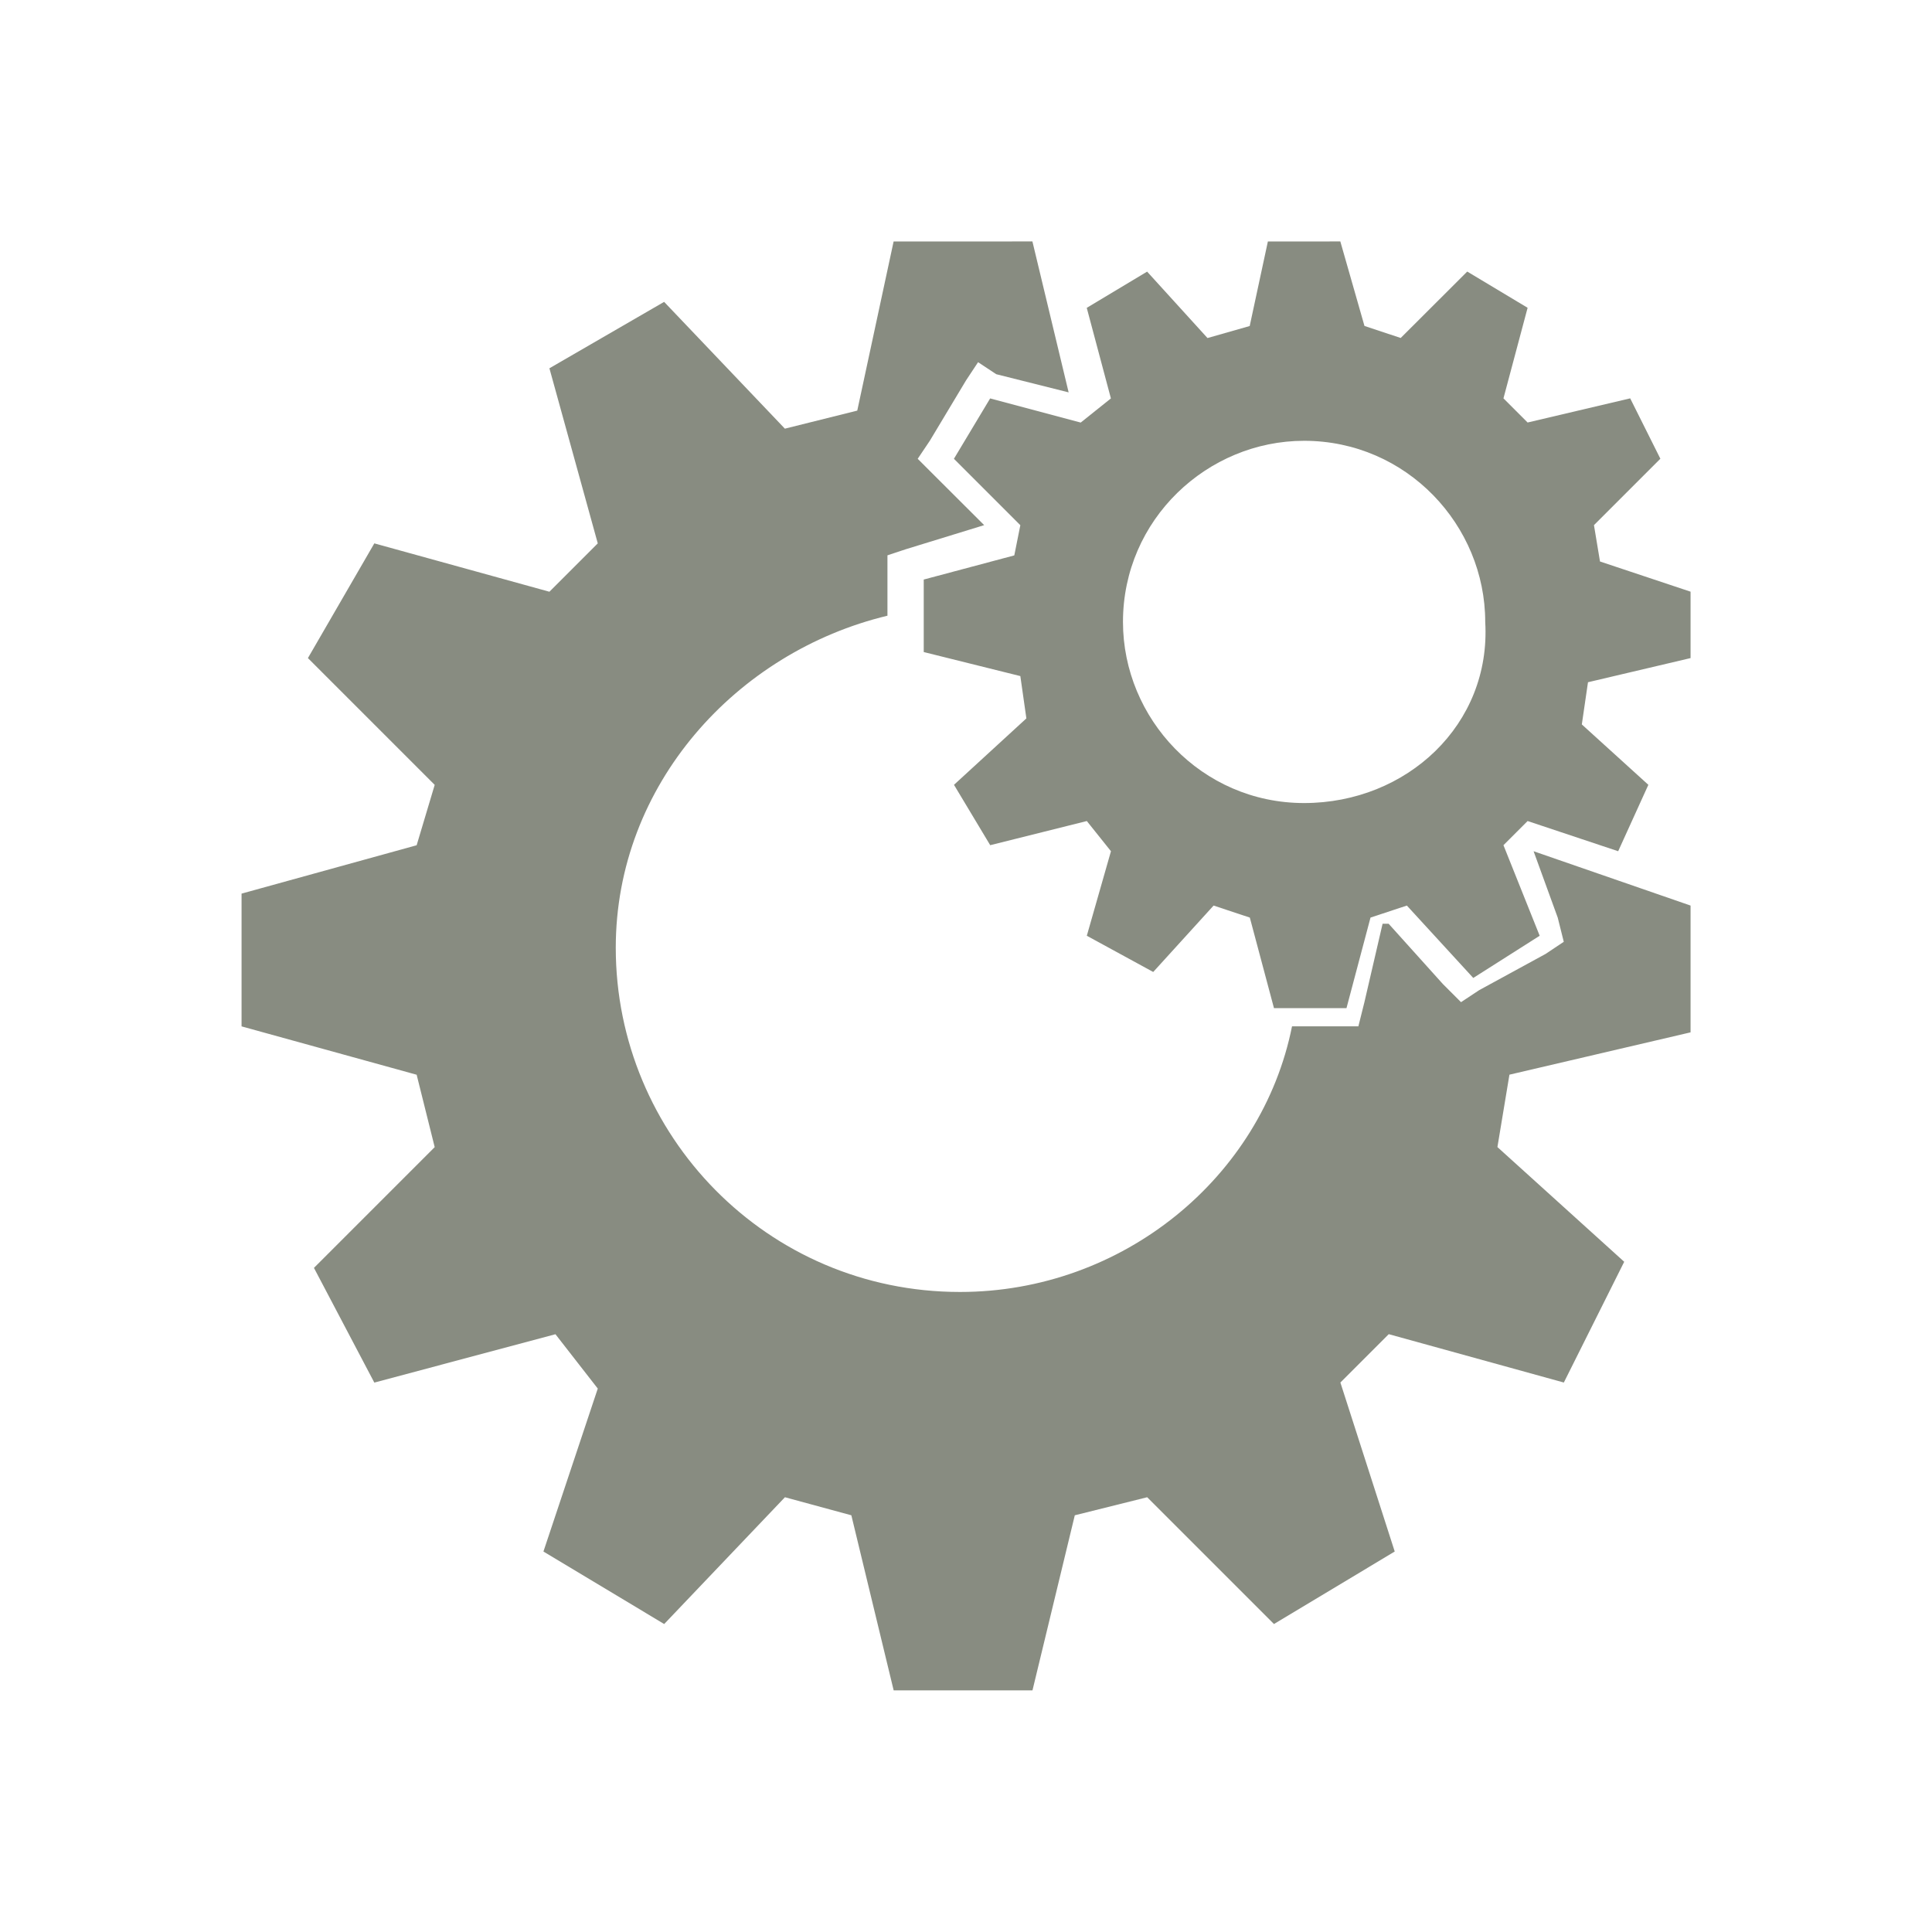
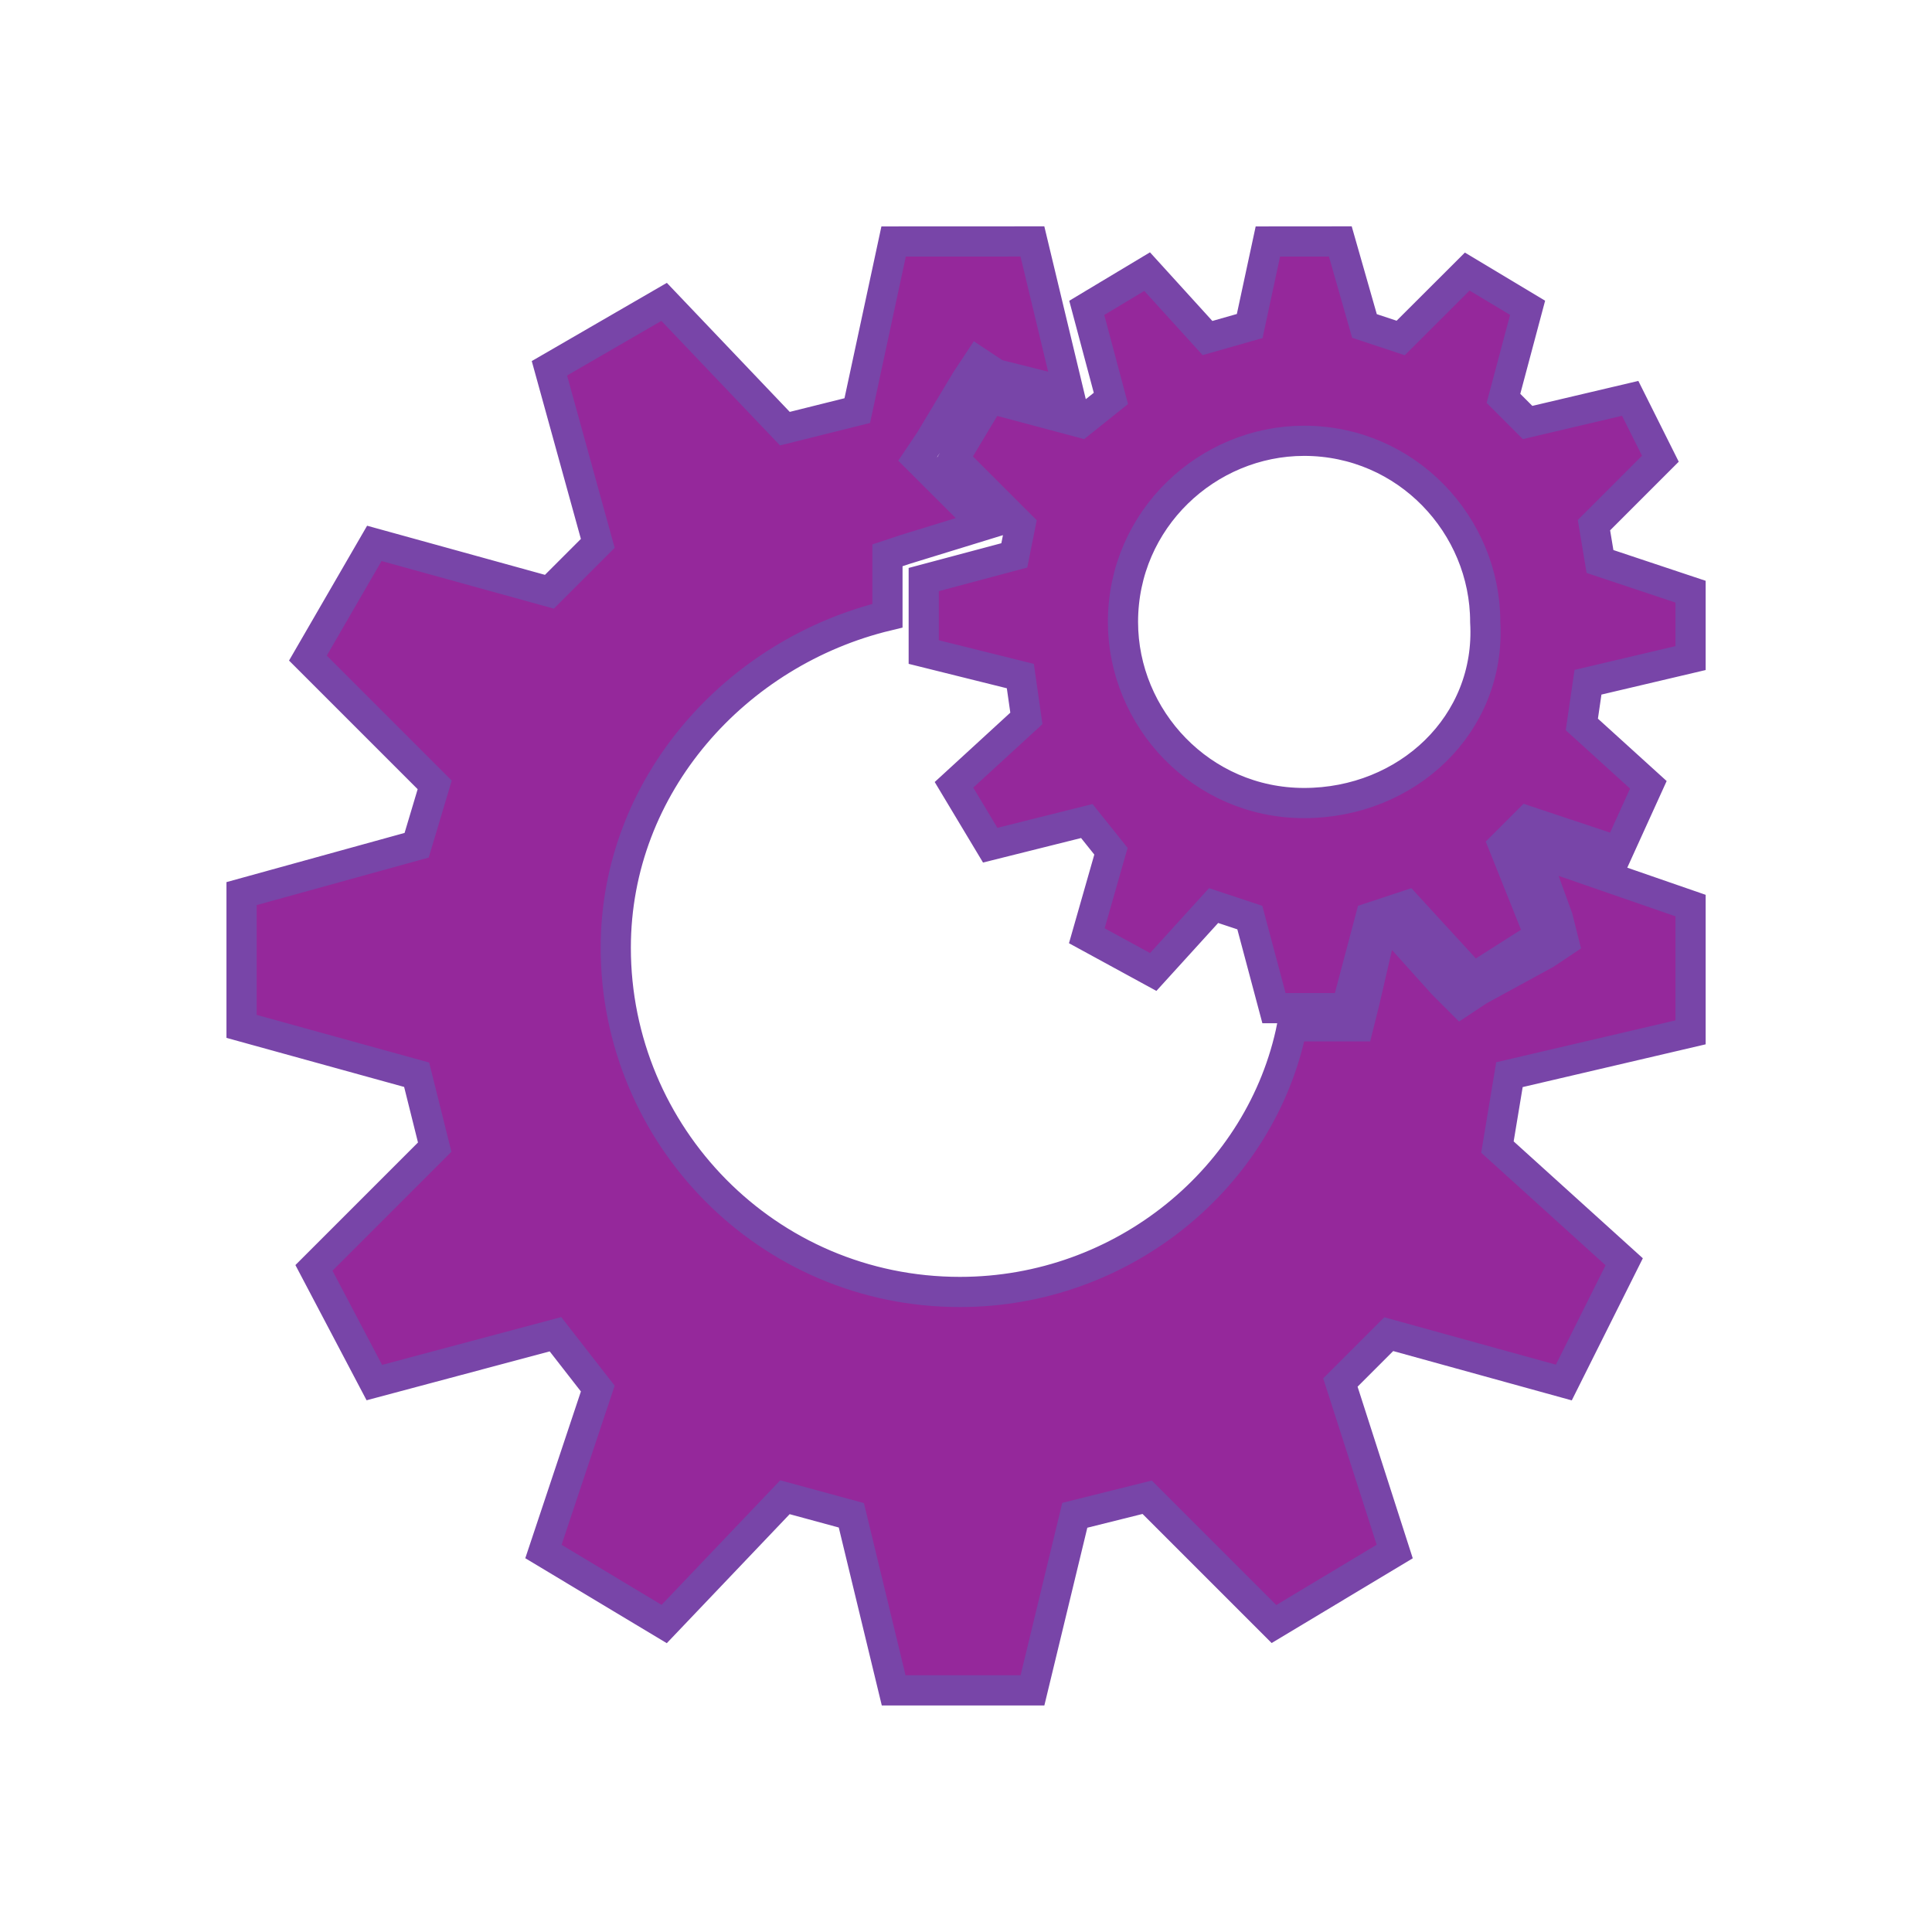
<svg xmlns="http://www.w3.org/2000/svg" viewBox="0,0,256,256" width="32px" height="32px" fill-rule="nonzero">
-   <g fill="#888c81" fill-rule="nonzero" stroke="none" stroke-width="1" stroke-linecap="butt" stroke-linejoin="miter" stroke-miterlimit="10" stroke-dasharray="" stroke-dashoffset="0" font-family="none" font-weight="none" font-size="none" text-anchor="none" style="mix-blend-mode: normal">
+   <g fill="#95289b" fill-rule="nonzero" stroke="rgb(120, 69, 168)" stroke-width="0.5" stroke-linecap="butt" stroke-linejoin="miter" stroke-miterlimit="10" stroke-dasharray="" stroke-dashoffset="0" font-family="none" font-weight="none" font-size="none" text-anchor="none" style="mix-blend-mode: normal">
    <g transform="scale(8,8)">
      <path d="M14.801,4l-0.602,2.801l-1.199,0.299l-2,-2.1l-1.9,1.1l0.801,2.9l-0.801,0.801l-2.9,-0.801l-1.1,1.9l2.1,2.1l-0.299,1l-2.9,0.801v2.199l2.9,0.801l0.299,1.199l-2,2l1,1.9l3,-0.801l0.701,0.9l-0.9,2.699l2,1.201l2,-2.1l1.1,0.299l0.701,2.9h2.299l0.701,-2.9l1.199,-0.299l2.1,2.1l2,-1.201l-0.9,-2.799l0.801,-0.801l2.9,0.801l1,-2l-2.1,-1.9l0.199,-1.199l3,-0.701v-2.1l-2.6,-0.9l0.4,1.1l0.1,0.4l-0.301,0.201l-1.1,0.6l-0.301,0.199l-0.299,-0.299l-0.9,-1h-0.1l-0.301,1.299l-0.1,0.4h-0.4h-0.699c-0.5,2.5 -2.8,4.4 -5.5,4.4c-3.2,0 -5.701,-2.601 -5.701,-5.701c0,-2.7 2,-4.9 4.5,-5.5v-0.699v-0.301l0.301,-0.1l1.301,-0.4l-0.9,-0.898l-0.201,-0.201l0.201,-0.299l0.6,-1l0.199,-0.301l0.301,0.199l1.199,0.301l-0.6,-2.5zM21,4l-0.301,1.4l-0.699,0.199l-1,-1.1l-1,0.6l0.4,1.5l-0.5,0.4l-1.5,-0.4l-0.6,1l1.1,1.1l-0.1,0.5l-1.5,0.4v1.201l1.6,0.398l0.1,0.701l-1.199,1.1l0.6,1l1.6,-0.4l0.4,0.5l-0.4,1.4l1.1,0.6l1,-1.1l0.6,0.199l0.4,1.5h1.201l0.398,-1.5l0.602,-0.199l1.1,1.199l1.1,-0.699l-0.6,-1.5l0.4,-0.4l1.5,0.5l0.5,-1.1l-1.102,-1l0.102,-0.699l1.699,-0.4v-1.1l-1.5,-0.5l-0.1,-0.602l1.1,-1.1l-0.5,-1l-1.699,0.4l-0.4,-0.4l0.4,-1.5l-1,-0.6l-1.102,1.1l-0.6,-0.199l-0.4,-1.4zM21.6,7.301c1.7,0 3,1.4 3,3c0.1,1.7 -1.3,3 -3,3c-1.7,0 -3,-1.4 -3,-3c0,-1.7 1.4,-3 3,-3z" />
    </g>
  </g>
</svg>
